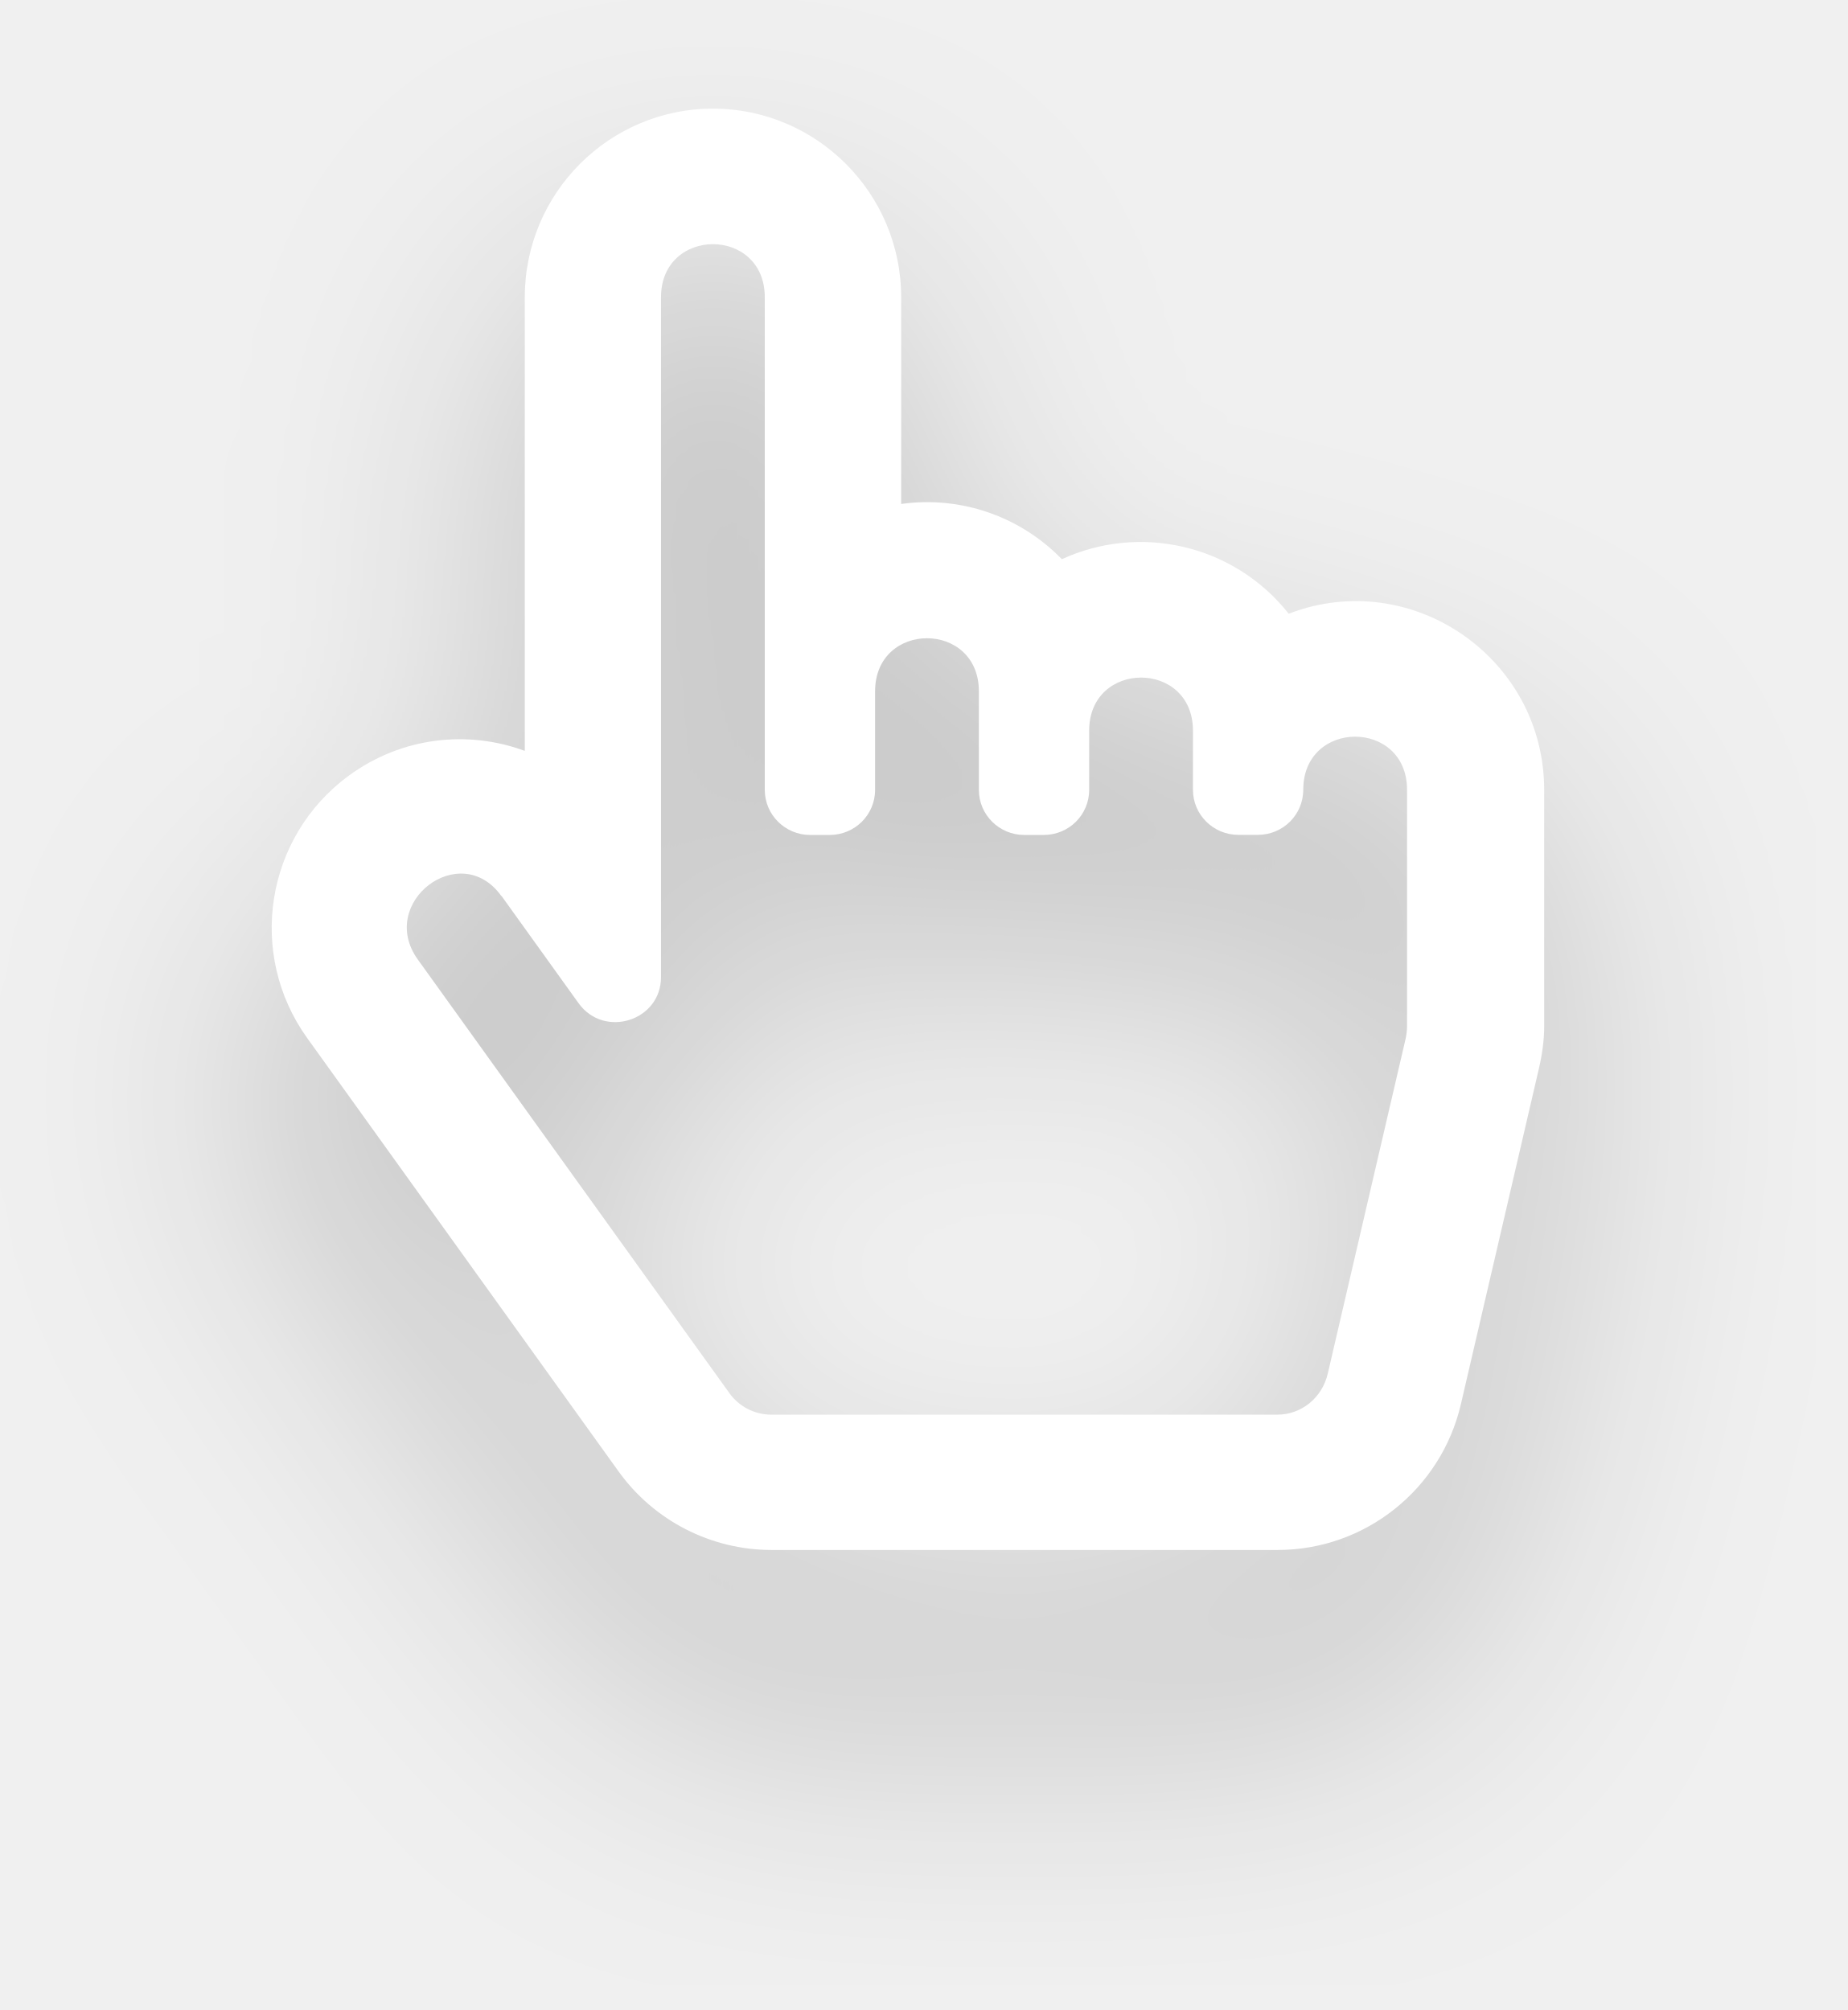
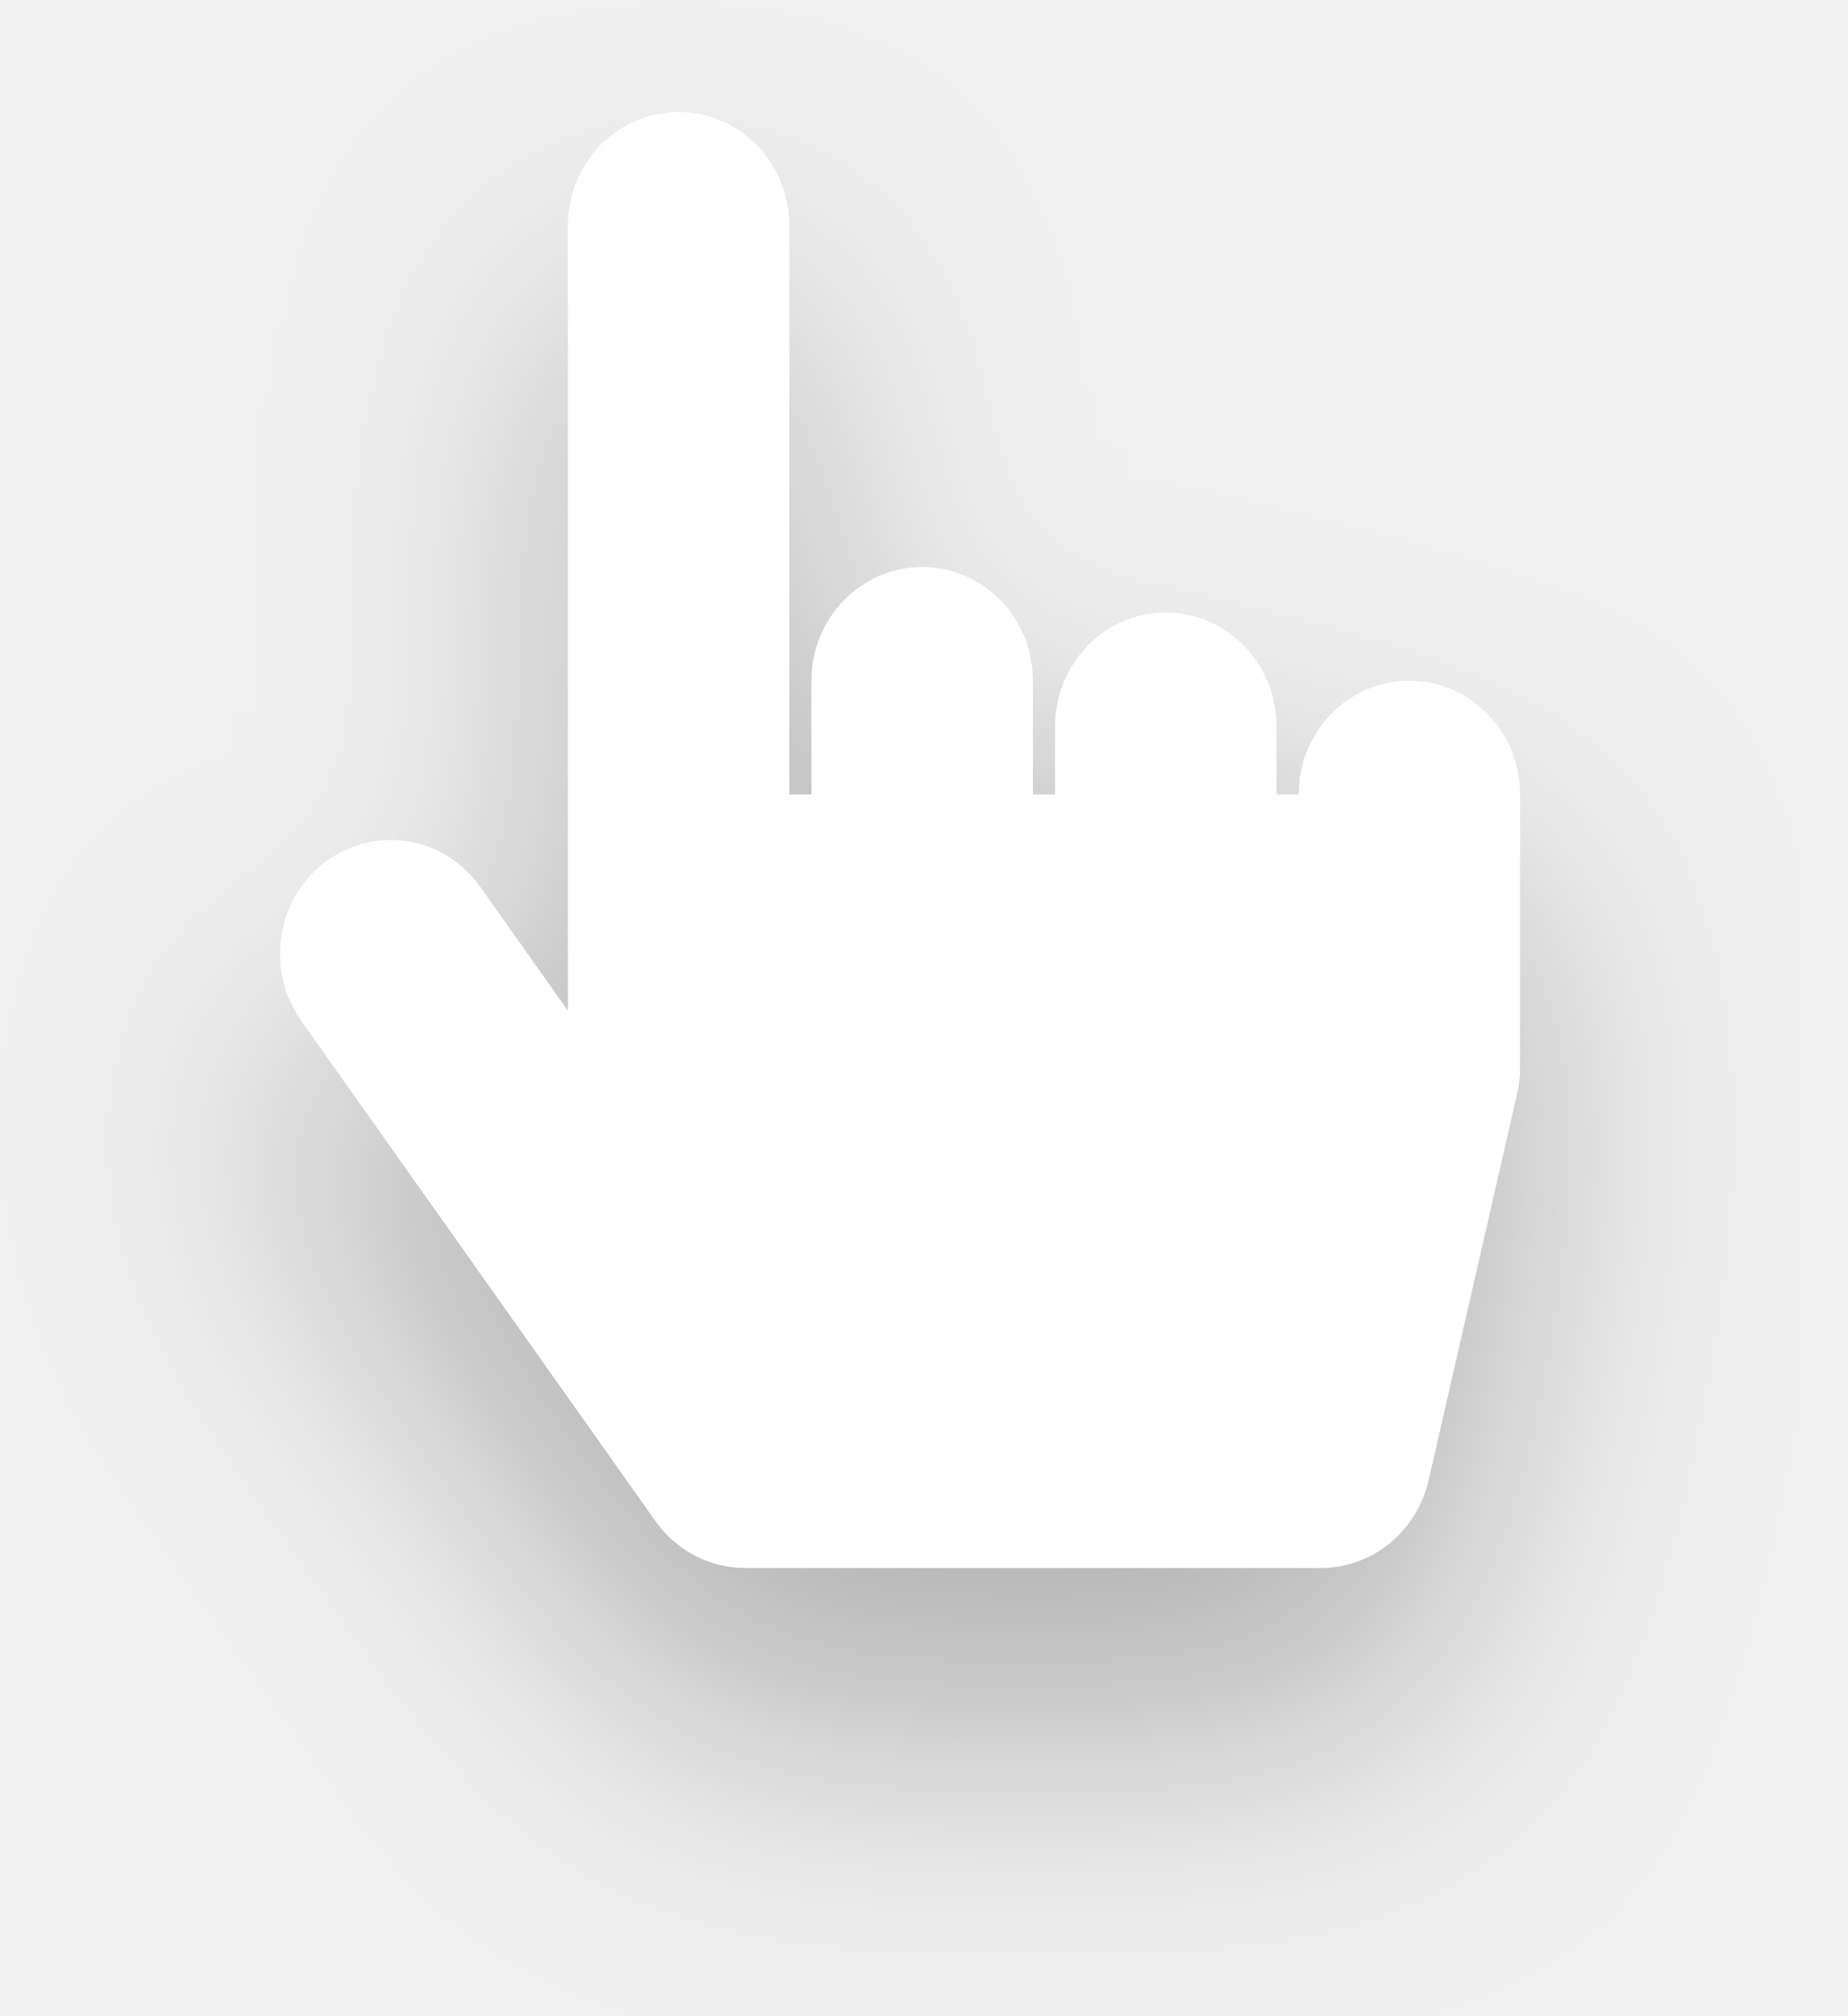
- <svg xmlns="http://www.w3.org/2000/svg" width="34" height="37" fill="none">
-   <g filter="url(#A)">
-     <path d="M23.715 11.294c-1.02-1.283-2.753-1.655-4.173-1a3.45 3.45 0 0 0-2.957-1.017V5.472C16.585 3.557 15.03 2 13.12 2S9.658 3.557 9.658 5.472v8.35c-1.04-.384-2.26-.264-3.244.46-1.534 1.13-1.87 3.282-.76 4.827l5.732 7.98a3.47 3.47 0 0 0 2.811 1.443h9.316c1.61 0 3.008-1.114 3.373-2.684l1.433-6.166c.06-.258.1-.523.1-.788V14.54c0-2.427-2.436-4.108-4.693-3.246zm-14.484 5.2l1.417 1.973c.47.654 1.517.326 1.517-.48V5.472c0-1.302 1.91-1.304 1.91 0v9.068c0 .458.374.83.836.83h.358c.462 0 .836-.37.836-.83v-1.814c0-1.302 1.91-1.304 1.91 0v1.814c0 .458.374.83.836.83h.358c.462 0 .836-.37.836-.83V13.45c0-1.302 1.91-1.304 1.91 0v1.088c0 .458.374.83.836.83h.358c.462 0 .836-.37.836-.83 0-1.302 1.91-1.304 1.91 0v4.352c0 .077-.01.154-.026.23l-1.433 6.166c-.103.445-.485.755-.93.755h-9.316a.95.95 0 0 1-.768-.399l-5.733-7.98c-.753-1.048.783-2.22 1.536-1.17z" fill="#fff" />
+ <svg xmlns="http://www.w3.org/2000/svg" width="33" height="36" viewBox="0 0 33 36" fill="none">
+   <g filter="url(#filter0_d)">
+     <path d="M27.148 19.062V14.188C27.148 13.066 26.263 12.156 25.171 12.156C24.078 12.156 23.193 13.066 23.193 14.188H22.798V12.969C22.798 11.847 21.912 10.938 20.82 10.938C19.728 10.938 18.843 11.847 18.843 12.969V14.188H18.447V12.156C18.447 11.034 17.562 10.125 16.47 10.125C15.377 10.125 14.492 11.034 14.492 12.156V14.188H14.097V4.031C14.097 2.909 13.211 2 12.119 2C11.027 2 10.142 2.909 10.142 4.031V18.047L8.577 15.837C7.935 14.929 6.698 14.729 5.814 15.389C4.931 16.048 4.736 17.319 5.378 18.226L11.706 27.163C12.078 27.689 12.673 28 13.306 28H23.589C24.506 28 25.303 27.352 25.514 26.434L27.096 19.528C27.131 19.375 27.148 19.219 27.148 19.062Z" fill="white" />
  </g>
  <defs>
-     <filter id="A" x="0" y="0" width="33.409" height="36.53" filterUnits="userSpaceOnUse" color-interpolation-filters="sRGB">
-       <feFlood flood-opacity="0" result="A" />
-       <feColorMatrix in="SourceAlpha" values="0 0 0 0 0 0 0 0 0 0 0 0 0 0 0 0 0 0 127 0" />
+     <filter id="filter0_d" x="0" y="0" width="32.148" height="36" filterUnits="userSpaceOnUse" color-interpolation-filters="sRGB">
+       <feFlood flood-opacity="0" result="BackgroundImageFix" />
+       <feColorMatrix in="SourceAlpha" type="matrix" values="0 0 0 0 0 0 0 0 0 0 0 0 0 0 0 0 0 0 127 0" />
      <feOffset dy="3" />
      <feGaussianBlur stdDeviation="2.5" />
-       <feColorMatrix values="0 0 0 0 0 0 0 0 0 0 0 0 0 0 0 0 0 0 0.25 0" />
-       <feBlend in2="A" />
-       <feBlend in="SourceGraphic" />
+       <feColorMatrix type="matrix" values="0 0 0 0 0 0 0 0 0 0 0 0 0 0 0 0 0 0 0.25 0" />
+       <feBlend mode="normal" in2="BackgroundImageFix" result="effect1_dropShadow" />
+       <feBlend mode="normal" in="SourceGraphic" in2="effect1_dropShadow" result="shape" />
    </filter>
  </defs>
</svg>
